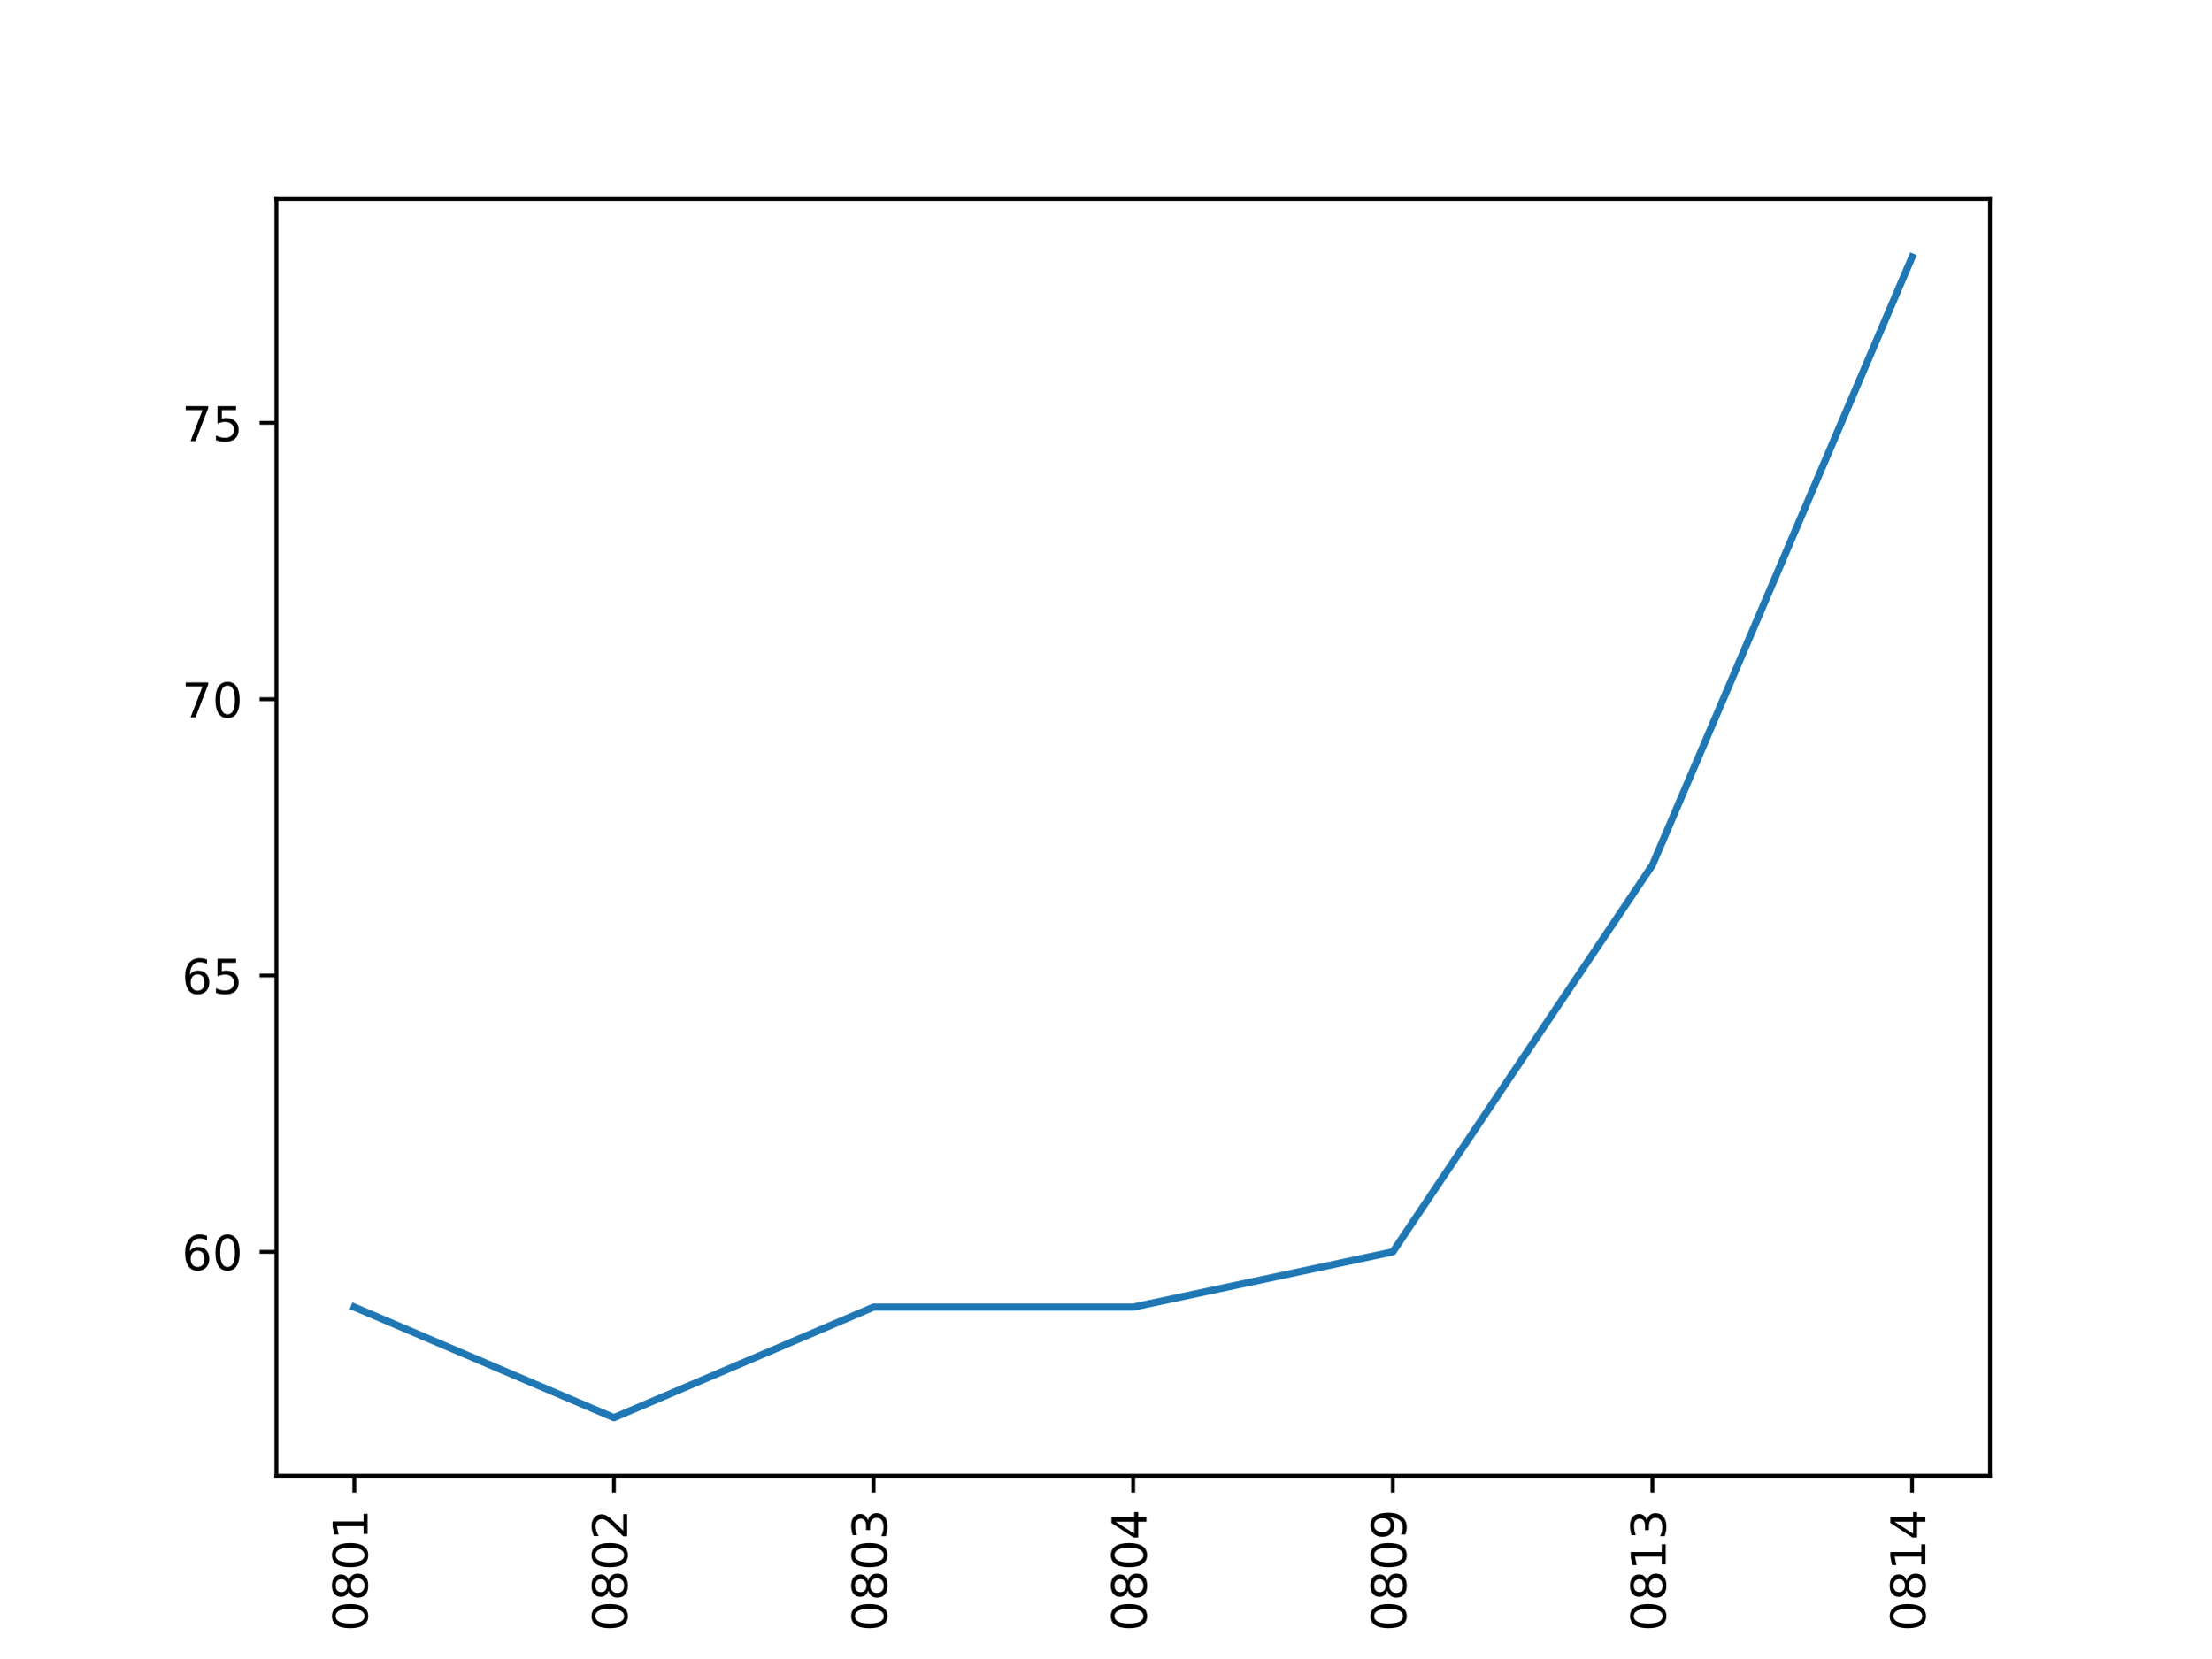
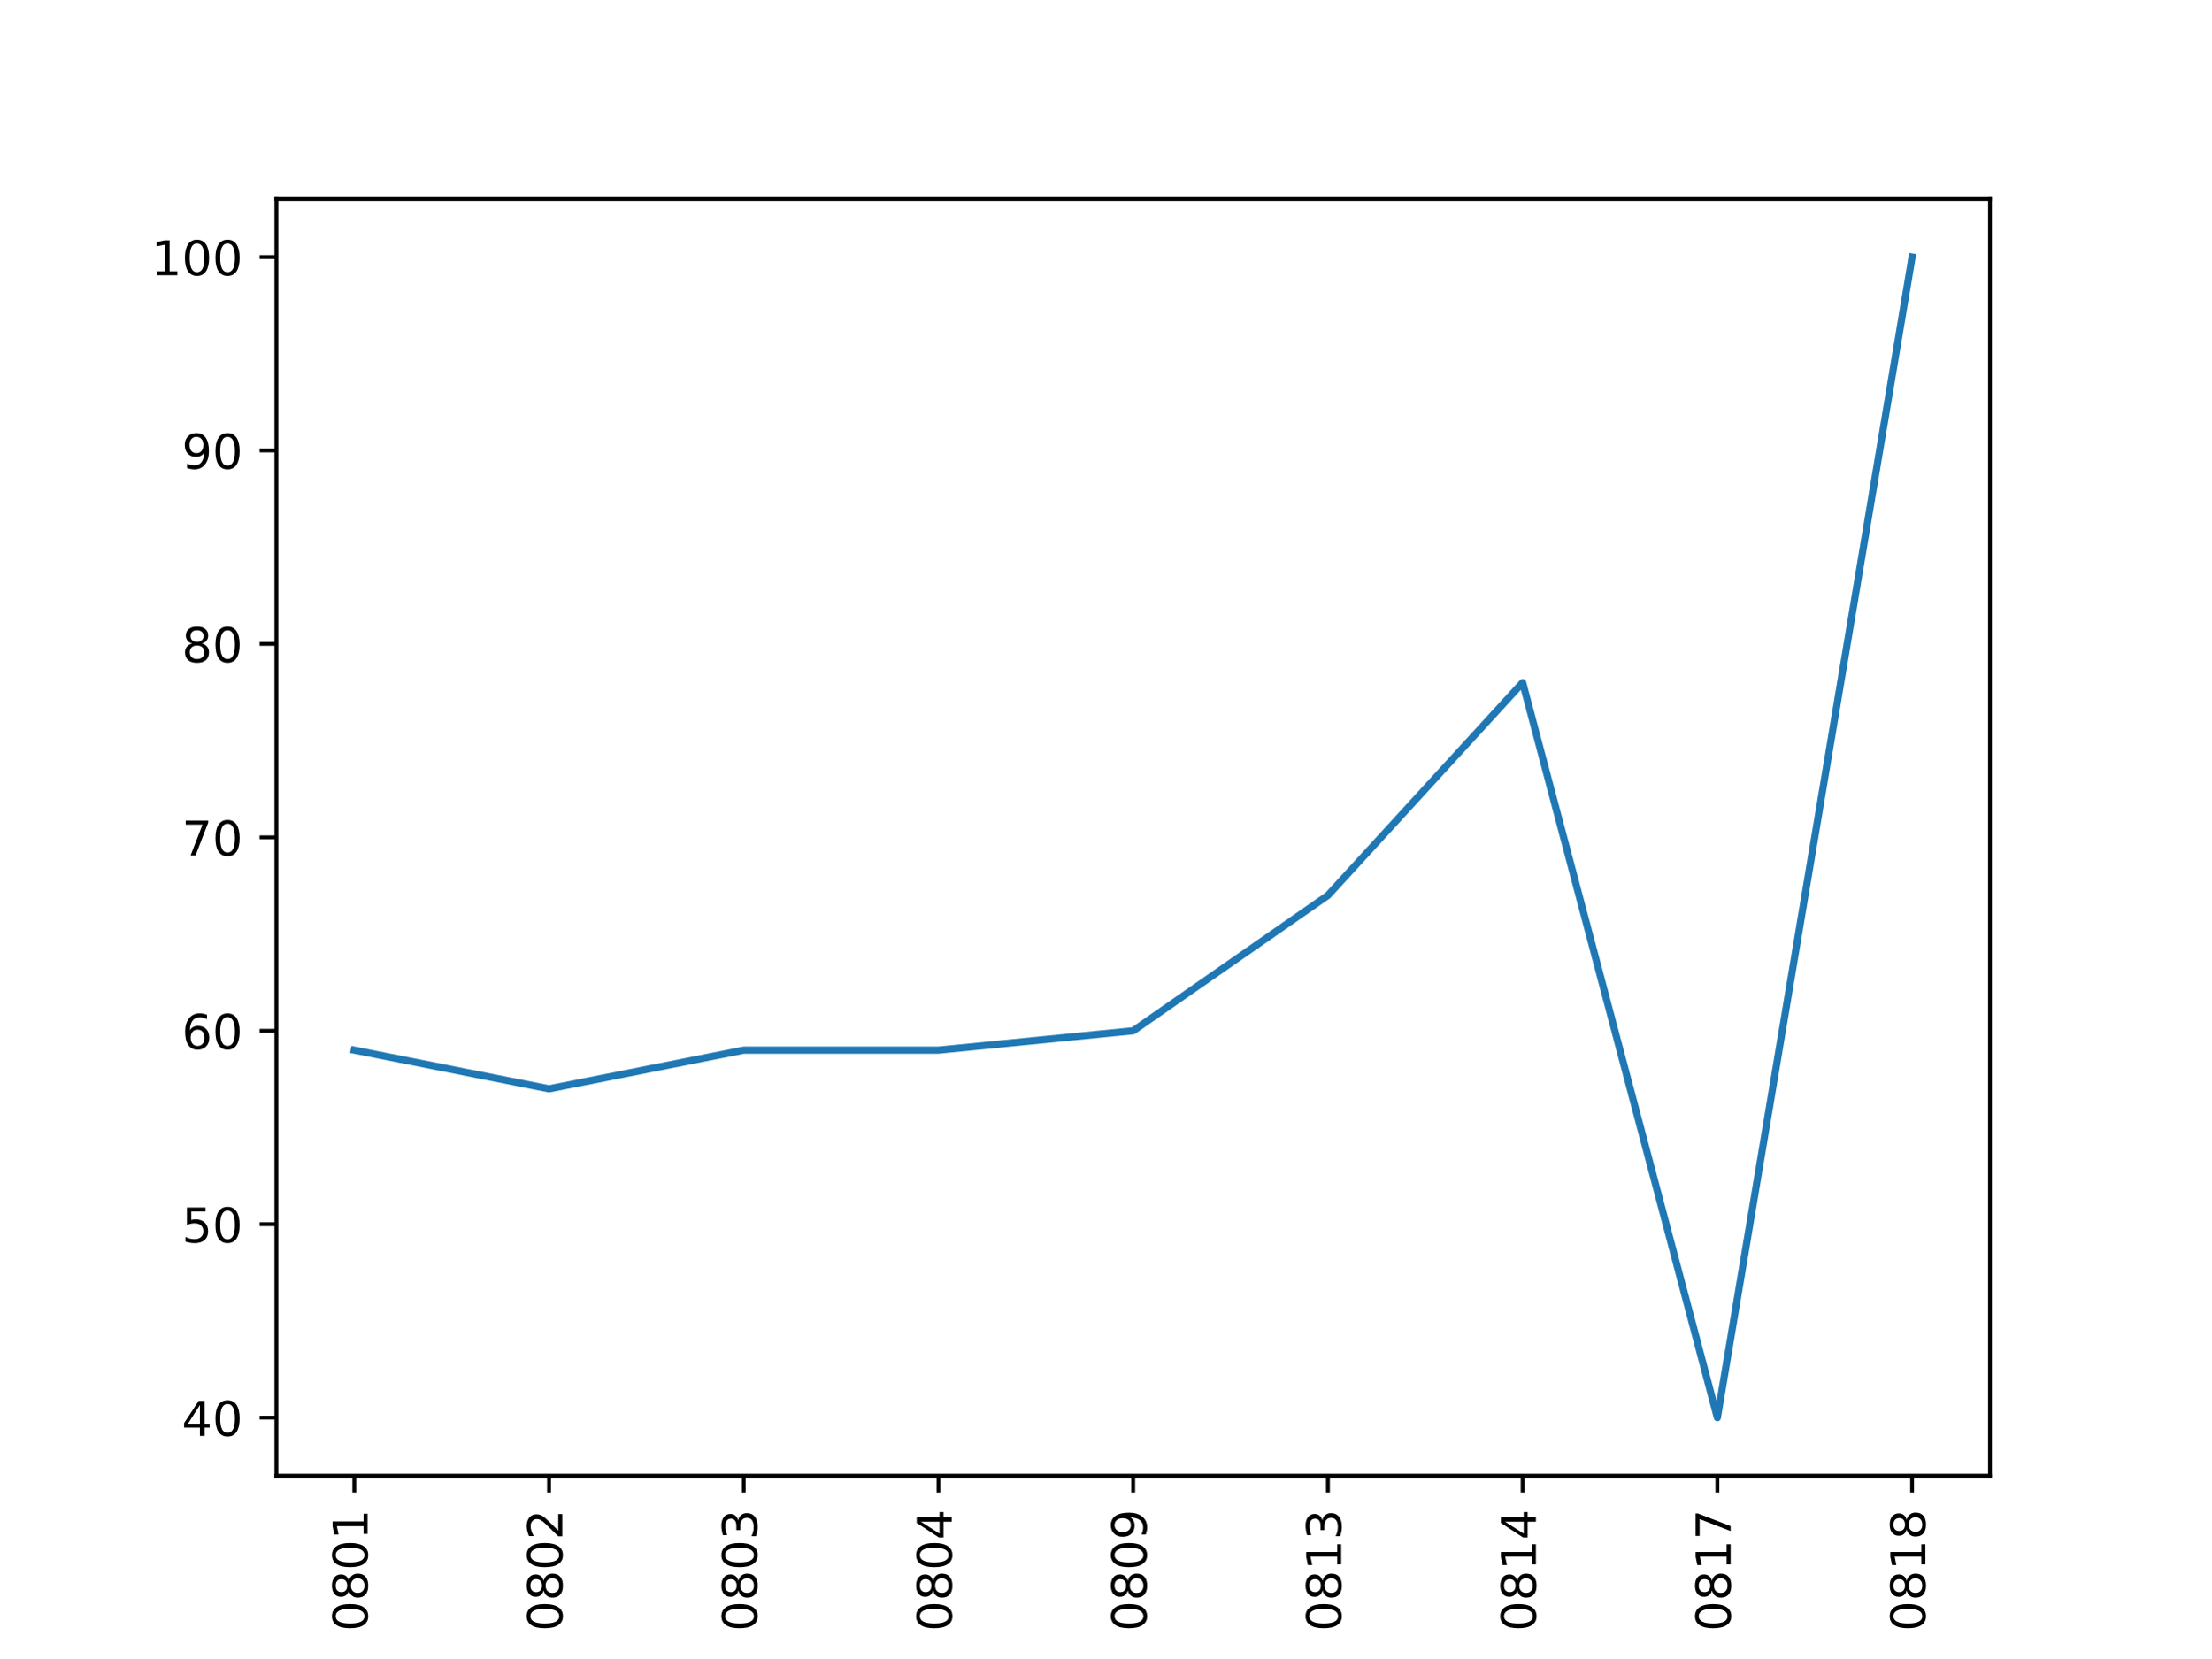
<svg xmlns="http://www.w3.org/2000/svg" xmlns:xlink="http://www.w3.org/1999/xlink" height="345.6pt" version="1.1" viewBox="0 0 460.8 345.6" width="460.8pt">
  <defs>
    <style type="text/css">*{stroke-linecap:butt;stroke-linejoin:round;}</style>
  </defs>
  <g id="figure_1">
    <g id="patch_1">
      <path d="M 0 345.6  L 460.8 345.6  L 460.8 0  L 0 0  z " style="fill:none;" />
    </g>
    <g id="axes_1">
      <g id="patch_2">
        <path d="M 57.6 307.584  L 414.72 307.584  L 414.72 41.472  L 57.6 41.472  z " style="fill:none;" />
      </g>
      <g id="matplotlib.axis_1">
        <g id="xtick_1">
          <g id="line2d_1">
            <defs>
-               <path d="M 0 0  L 0 3.5  " id="m4acb2e1d62" style="stroke:#000000;stroke-width:0.8;" />
+               <path d="M 0 0  L 0 3.5  " id="m2e28e24c11" style="stroke:#000000;stroke-width:0.8;" />
            </defs>
            <g>
-               <use style="stroke:#000000;stroke-width:0.8;" x="73.833" xlink:href="#m4acb2e1d62" y="307.584" />
+               <use style="stroke:#000000;stroke-width:0.8;" x="73.833" xlink:href="#m2e28e24c11" y="307.584" />
            </g>
          </g>
          <g id="text_1">
            <g transform="translate(76.5921 340.034)rotate(-90)scale(0.1 -0.1)">
              <defs>
                <path d="M 31.781 66.406  Q 24.172 66.406 20.328 58.906  Q 16.5 51.422 16.5 36.375  Q 16.5 21.391 20.328 13.891  Q 24.172 6.391 31.781 6.391  Q 39.453 6.391 43.281 13.891  Q 47.125 21.391 47.125 36.375  Q 47.125 51.422 43.281 58.906  Q 39.453 66.406 31.781 66.406  z M 31.781 74.219  Q 44.047 74.219 50.516 64.516  Q 56.984 54.828 56.984 36.375  Q 56.984 17.969 50.516 8.266  Q 44.047 -1.422 31.781 -1.422  Q 19.531 -1.422 13.062 8.266  Q 6.594 17.969 6.594 36.375  Q 6.594 54.828 13.062 64.516  Q 19.531 74.219 31.781 74.219  z " id="DejaVuSans-48" />
                <path d="M 31.781 34.625  Q 24.75 34.625 20.719 30.859  Q 16.703 27.094 16.703 20.516  Q 16.703 13.922 20.719 10.156  Q 24.75 6.391 31.781 6.391  Q 38.812 6.391 42.859 10.172  Q 46.922 13.969 46.922 20.516  Q 46.922 27.094 42.891 30.859  Q 38.875 34.625 31.781 34.625  z M 21.922 38.812  Q 15.578 40.375 12.031 44.719  Q 8.5 49.078 8.5 55.328  Q 8.5 64.062 14.719 69.141  Q 20.953 74.219 31.781 74.219  Q 42.672 74.219 48.875 69.141  Q 55.078 64.062 55.078 55.328  Q 55.078 49.078 51.531 44.719  Q 48 40.375 41.703 38.812  Q 48.828 37.156 52.797 32.312  Q 56.781 27.484 56.781 20.516  Q 56.781 9.906 50.312 4.234  Q 43.844 -1.422 31.781 -1.422  Q 19.734 -1.422 13.25 4.234  Q 6.781 9.906 6.781 20.516  Q 6.781 27.484 10.781 32.312  Q 14.797 37.156 21.922 38.812  z M 18.312 54.391  Q 18.312 48.734 21.844 45.562  Q 25.391 42.391 31.781 42.391  Q 38.141 42.391 41.719 45.562  Q 45.312 48.734 45.312 54.391  Q 45.312 60.062 41.719 63.234  Q 38.141 66.406 31.781 66.406  Q 25.391 66.406 21.844 63.234  Q 18.312 60.062 18.312 54.391  z " id="DejaVuSans-56" />
                <path d="M 12.406 8.297  L 28.516 8.297  L 28.516 63.922  L 10.984 60.406  L 10.984 69.391  L 28.422 72.906  L 38.281 72.906  L 38.281 8.297  L 54.391 8.297  L 54.391 0  L 12.406 0  z " id="DejaVuSans-49" />
              </defs>
              <use xlink:href="#DejaVuSans-48" />
              <use x="63.623" xlink:href="#DejaVuSans-56" />
              <use x="127.246" xlink:href="#DejaVuSans-48" />
              <use x="190.869" xlink:href="#DejaVuSans-49" />
            </g>
          </g>
        </g>
        <g id="xtick_2">
          <g id="line2d_2">
            <g>
-               <use style="stroke:#000000;stroke-width:0.8;" x="127.942" xlink:href="#m4acb2e1d62" y="307.584" />
+               <use style="stroke:#000000;stroke-width:0.8;" x="114.415" xlink:href="#m2e28e24c11" y="307.584" />
            </g>
          </g>
          <g id="text_2">
-             <g transform="translate(130.7012 340.034)rotate(-90)scale(0.1 -0.1)">
+             <g transform="translate(117.1739 340.034)rotate(-90)scale(0.1 -0.1)">
              <defs>
                <path d="M 19.188 8.297  L 53.609 8.297  L 53.609 0  L 7.328 0  L 7.328 8.297  Q 12.938 14.109 22.625 23.891  Q 32.328 33.688 34.812 36.531  Q 39.547 41.844 41.422 45.531  Q 43.312 49.219 43.312 52.781  Q 43.312 58.594 39.234 62.25  Q 35.156 65.922 28.609 65.922  Q 23.969 65.922 18.812 64.312  Q 13.672 62.703 7.812 59.422  L 7.812 69.391  Q 13.766 71.781 18.938 73  Q 24.125 74.219 28.422 74.219  Q 39.75 74.219 46.484 68.547  Q 53.219 62.891 53.219 53.422  Q 53.219 48.922 51.531 44.891  Q 49.859 40.875 45.406 35.406  Q 44.188 33.984 37.641 27.219  Q 31.109 20.453 19.188 8.297  z " id="DejaVuSans-50" />
              </defs>
              <use xlink:href="#DejaVuSans-48" />
              <use x="63.623" xlink:href="#DejaVuSans-56" />
              <use x="127.246" xlink:href="#DejaVuSans-48" />
              <use x="190.869" xlink:href="#DejaVuSans-50" />
            </g>
          </g>
        </g>
        <g id="xtick_3">
          <g id="line2d_3">
            <g>
-               <use style="stroke:#000000;stroke-width:0.8;" x="182.051" xlink:href="#m4acb2e1d62" y="307.584" />
+               <use style="stroke:#000000;stroke-width:0.8;" x="154.996" xlink:href="#m2e28e24c11" y="307.584" />
            </g>
          </g>
          <g id="text_3">
-             <g transform="translate(184.8103 340.034)rotate(-90)scale(0.1 -0.1)">
+             <g transform="translate(157.7557 340.034)rotate(-90)scale(0.1 -0.1)">
              <defs>
                <path d="M 40.578 39.312  Q 47.656 37.797 51.625 33  Q 55.609 28.219 55.609 21.188  Q 55.609 10.406 48.188 4.484  Q 40.766 -1.422 27.094 -1.422  Q 22.516 -1.422 17.656 -0.516  Q 12.797 0.391 7.625 2.203  L 7.625 11.719  Q 11.719 9.328 16.594 8.109  Q 21.484 6.891 26.812 6.891  Q 36.078 6.891 40.938 10.547  Q 45.797 14.203 45.797 21.188  Q 45.797 27.641 41.281 31.266  Q 36.766 34.906 28.719 34.906  L 20.219 34.906  L 20.219 43.016  L 29.109 43.016  Q 36.375 43.016 40.234 45.922  Q 44.094 48.828 44.094 54.297  Q 44.094 59.906 40.109 62.906  Q 36.141 65.922 28.719 65.922  Q 24.656 65.922 20.016 65.031  Q 15.375 64.156 9.812 62.312  L 9.812 71.094  Q 15.438 72.656 20.344 73.438  Q 25.25 74.219 29.594 74.219  Q 40.828 74.219 47.359 69.109  Q 53.906 64.016 53.906 55.328  Q 53.906 49.266 50.438 45.094  Q 46.969 40.922 40.578 39.312  z " id="DejaVuSans-51" />
              </defs>
              <use xlink:href="#DejaVuSans-48" />
              <use x="63.623" xlink:href="#DejaVuSans-56" />
              <use x="127.246" xlink:href="#DejaVuSans-48" />
              <use x="190.869" xlink:href="#DejaVuSans-51" />
            </g>
          </g>
        </g>
        <g id="xtick_4">
          <g id="line2d_4">
            <g>
-               <use style="stroke:#000000;stroke-width:0.8;" x="236.16" xlink:href="#m4acb2e1d62" y="307.584" />
+               <use style="stroke:#000000;stroke-width:0.8;" x="195.578" xlink:href="#m2e28e24c11" y="307.584" />
            </g>
          </g>
          <g id="text_4">
-             <g transform="translate(238.9194 340.034)rotate(-90)scale(0.1 -0.1)">
+             <g transform="translate(198.3376 340.034)rotate(-90)scale(0.1 -0.1)">
              <defs>
                <path d="M 37.797 64.312  L 12.891 25.391  L 37.797 25.391  z M 35.203 72.906  L 47.609 72.906  L 47.609 25.391  L 58.016 25.391  L 58.016 17.188  L 47.609 17.188  L 47.609 0  L 37.797 0  L 37.797 17.188  L 4.891 17.188  L 4.891 26.703  z " id="DejaVuSans-52" />
              </defs>
              <use xlink:href="#DejaVuSans-48" />
              <use x="63.623" xlink:href="#DejaVuSans-56" />
              <use x="127.246" xlink:href="#DejaVuSans-48" />
              <use x="190.869" xlink:href="#DejaVuSans-52" />
            </g>
          </g>
        </g>
        <g id="xtick_5">
          <g id="line2d_5">
            <g>
-               <use style="stroke:#000000;stroke-width:0.8;" x="290.269" xlink:href="#m4acb2e1d62" y="307.584" />
+               <use style="stroke:#000000;stroke-width:0.8;" x="236.16" xlink:href="#m2e28e24c11" y="307.584" />
            </g>
          </g>
          <g id="text_5">
-             <g transform="translate(293.0285 340.034)rotate(-90)scale(0.1 -0.1)">
+             <g transform="translate(238.9194 340.034)rotate(-90)scale(0.1 -0.1)">
              <defs>
                <path d="M 10.984 1.516  L 10.984 10.5  Q 14.703 8.734 18.5 7.812  Q 22.312 6.891 25.984 6.891  Q 35.75 6.891 40.891 13.453  Q 46.047 20.016 46.781 33.406  Q 43.953 29.203 39.594 26.953  Q 35.25 24.703 29.984 24.703  Q 19.047 24.703 12.672 31.312  Q 6.297 37.938 6.297 49.422  Q 6.297 60.641 12.938 67.422  Q 19.578 74.219 30.609 74.219  Q 43.266 74.219 49.922 64.516  Q 56.594 54.828 56.594 36.375  Q 56.594 19.141 48.406 8.859  Q 40.234 -1.422 26.422 -1.422  Q 22.703 -1.422 18.891 -0.688  Q 15.094 0.047 10.984 1.516  z M 30.609 32.422  Q 37.25 32.422 41.125 36.953  Q 45.016 41.5 45.016 49.422  Q 45.016 57.281 41.125 61.844  Q 37.25 66.406 30.609 66.406  Q 23.969 66.406 20.094 61.844  Q 16.219 57.281 16.219 49.422  Q 16.219 41.5 20.094 36.953  Q 23.969 32.422 30.609 32.422  z " id="DejaVuSans-57" />
              </defs>
              <use xlink:href="#DejaVuSans-48" />
              <use x="63.623" xlink:href="#DejaVuSans-56" />
              <use x="127.246" xlink:href="#DejaVuSans-48" />
              <use x="190.869" xlink:href="#DejaVuSans-57" />
            </g>
          </g>
        </g>
        <g id="xtick_6">
          <g id="line2d_6">
            <g>
-               <use style="stroke:#000000;stroke-width:0.8;" x="344.378" xlink:href="#m4acb2e1d62" y="307.584" />
+               <use style="stroke:#000000;stroke-width:0.8;" x="276.742" xlink:href="#m2e28e24c11" y="307.584" />
            </g>
          </g>
          <g id="text_6">
-             <g transform="translate(347.1376 340.034)rotate(-90)scale(0.1 -0.1)">
+             <g transform="translate(279.5012 340.034)rotate(-90)scale(0.1 -0.1)">
              <use xlink:href="#DejaVuSans-48" />
              <use x="63.623" xlink:href="#DejaVuSans-56" />
              <use x="127.246" xlink:href="#DejaVuSans-49" />
              <use x="190.869" xlink:href="#DejaVuSans-51" />
            </g>
          </g>
        </g>
        <g id="xtick_7">
          <g id="line2d_7">
            <g>
-               <use style="stroke:#000000;stroke-width:0.8;" x="398.487" xlink:href="#m4acb2e1d62" y="307.584" />
+               <use style="stroke:#000000;stroke-width:0.8;" x="317.324" xlink:href="#m2e28e24c11" y="307.584" />
            </g>
          </g>
          <g id="text_7">
+             <g transform="translate(320.083 340.034)rotate(-90)scale(0.1 -0.1)">
+               <use xlink:href="#DejaVuSans-48" />
+               <use x="63.623" xlink:href="#DejaVuSans-56" />
+               <use x="127.246" xlink:href="#DejaVuSans-49" />
+               <use x="190.869" xlink:href="#DejaVuSans-52" />
+             </g>
+           </g>
+         </g>
+         <g id="xtick_8">
+           <g id="line2d_8">
+             <g>
+               <use style="stroke:#000000;stroke-width:0.8;" x="357.905" xlink:href="#m2e28e24c11" y="307.584" />
+             </g>
+           </g>
+           <g id="text_8">
+             <g transform="translate(360.6648 340.034)rotate(-90)scale(0.1 -0.1)">
+               <defs>
+                 <path d="M 8.203 72.906  L 55.078 72.906  L 55.078 68.703  L 28.609 0  L 18.312 0  L 43.219 64.594  L 8.203 64.594  z " id="DejaVuSans-55" />
+               </defs>
+               <use xlink:href="#DejaVuSans-48" />
+               <use x="63.623" xlink:href="#DejaVuSans-56" />
+               <use x="127.246" xlink:href="#DejaVuSans-49" />
+               <use x="190.869" xlink:href="#DejaVuSans-55" />
+             </g>
+           </g>
+         </g>
+         <g id="xtick_9">
+           <g id="line2d_9">
+             <g>
+               <use style="stroke:#000000;stroke-width:0.8;" x="398.487" xlink:href="#m2e28e24c11" y="307.584" />
+             </g>
+           </g>
+           <g id="text_9">
            <g transform="translate(401.2466 340.034)rotate(-90)scale(0.1 -0.1)">
              <use xlink:href="#DejaVuSans-48" />
              <use x="63.623" xlink:href="#DejaVuSans-56" />
              <use x="127.246" xlink:href="#DejaVuSans-49" />
-               <use x="190.869" xlink:href="#DejaVuSans-52" />
+               <use x="190.869" xlink:href="#DejaVuSans-56" />
            </g>
          </g>
        </g>
      </g>
      <g id="matplotlib.axis_2">
        <g id="ytick_1">
-           <g id="line2d_8">
+           <g id="line2d_10">
            <defs>
-               <path d="M 0 0  L -3.5 0  " id="m9bb12a3260" style="stroke:#000000;stroke-width:0.8;" />
+               <path d="M 0 0  L -3.5 0  " id="mf2e6ff7a55" style="stroke:#000000;stroke-width:0.8;" />
            </defs>
            <g>
-               <use style="stroke:#000000;stroke-width:0.8;" x="57.6" xlink:href="#m9bb12a3260" y="260.928" />
-             </g>
-           </g>
-           <g id="text_8">
-             <g transform="translate(37.875 264.7272)scale(0.1 -0.1)">
+               <use style="stroke:#000000;stroke-width:0.8;" x="57.6" xlink:href="#mf2e6ff7a55" y="295.488" />
+             </g>
+           </g>
+           <g id="text_10">
+             <g transform="translate(37.875 299.2872)scale(0.1 -0.1)">
+               <use xlink:href="#DejaVuSans-52" />
+               <use x="63.623" xlink:href="#DejaVuSans-48" />
+             </g>
+           </g>
+         </g>
+         <g id="ytick_2">
+           <g id="line2d_11">
+             <g>
+               <use style="stroke:#000000;stroke-width:0.8;" x="57.6" xlink:href="#mf2e6ff7a55" y="255.168" />
+             </g>
+           </g>
+           <g id="text_11">
+             <g transform="translate(37.875 258.9672)scale(0.1 -0.1)">
+               <defs>
+                 <path d="M 10.797 72.906  L 49.516 72.906  L 49.516 64.594  L 19.828 64.594  L 19.828 46.734  Q 21.969 47.469 24.109 47.828  Q 26.266 48.188 28.422 48.188  Q 40.625 48.188 47.75 41.5  Q 54.891 34.812 54.891 23.391  Q 54.891 11.625 47.562 5.094  Q 40.234 -1.422 26.906 -1.422  Q 22.312 -1.422 17.547 -0.641  Q 12.797 0.141 7.719 1.703  L 7.719 11.625  Q 12.109 9.234 16.797 8.062  Q 21.484 6.891 26.703 6.891  Q 35.156 6.891 40.078 11.328  Q 45.016 15.766 45.016 23.391  Q 45.016 31 40.078 35.438  Q 35.156 39.891 26.703 39.891  Q 22.75 39.891 18.812 39.016  Q 14.891 38.141 10.797 36.281  z " id="DejaVuSans-53" />
+               </defs>
+               <use xlink:href="#DejaVuSans-53" />
+               <use x="63.623" xlink:href="#DejaVuSans-48" />
+             </g>
+           </g>
+         </g>
+         <g id="ytick_3">
+           <g id="line2d_12">
+             <g>
+               <use style="stroke:#000000;stroke-width:0.8;" x="57.6" xlink:href="#mf2e6ff7a55" y="214.848" />
+             </g>
+           </g>
+           <g id="text_12">
+             <g transform="translate(37.875 218.6472)scale(0.1 -0.1)">
              <defs>
                <path d="M 33.016 40.375  Q 26.375 40.375 22.484 35.828  Q 18.609 31.297 18.609 23.391  Q 18.609 15.531 22.484 10.953  Q 26.375 6.391 33.016 6.391  Q 39.656 6.391 43.531 10.953  Q 47.406 15.531 47.406 23.391  Q 47.406 31.297 43.531 35.828  Q 39.656 40.375 33.016 40.375  z M 52.594 71.297  L 52.594 62.312  Q 48.875 64.062 45.094 64.984  Q 41.312 65.922 37.594 65.922  Q 27.828 65.922 22.672 59.328  Q 17.531 52.734 16.797 39.406  Q 19.672 43.656 24.016 45.922  Q 28.375 48.188 33.594 48.188  Q 44.578 48.188 50.953 41.516  Q 57.328 34.859 57.328 23.391  Q 57.328 12.156 50.688 5.359  Q 44.047 -1.422 33.016 -1.422  Q 20.359 -1.422 13.672 8.266  Q 6.984 17.969 6.984 36.375  Q 6.984 53.656 15.188 63.938  Q 23.391 74.219 37.203 74.219  Q 40.922 74.219 44.703 73.484  Q 48.484 72.75 52.594 71.297  z " id="DejaVuSans-54" />
              </defs>
              <use xlink:href="#DejaVuSans-54" />
              <use x="63.623" xlink:href="#DejaVuSans-48" />
            </g>
          </g>
        </g>
-         <g id="ytick_2">
-           <g id="line2d_9">
-             <g>
-               <use style="stroke:#000000;stroke-width:0.8;" x="57.6" xlink:href="#m9bb12a3260" y="203.328" />
-             </g>
-           </g>
-           <g id="text_9">
-             <g transform="translate(37.875 207.1272)scale(0.1 -0.1)">
-               <defs>
-                 <path d="M 10.797 72.906  L 49.516 72.906  L 49.516 64.594  L 19.828 64.594  L 19.828 46.734  Q 21.969 47.469 24.109 47.828  Q 26.266 48.188 28.422 48.188  Q 40.625 48.188 47.75 41.5  Q 54.891 34.812 54.891 23.391  Q 54.891 11.625 47.562 5.094  Q 40.234 -1.422 26.906 -1.422  Q 22.312 -1.422 17.547 -0.641  Q 12.797 0.141 7.719 1.703  L 7.719 11.625  Q 12.109 9.234 16.797 8.062  Q 21.484 6.891 26.703 6.891  Q 35.156 6.891 40.078 11.328  Q 45.016 15.766 45.016 23.391  Q 45.016 31 40.078 35.438  Q 35.156 39.891 26.703 39.891  Q 22.75 39.891 18.812 39.016  Q 14.891 38.141 10.797 36.281  z " id="DejaVuSans-53" />
-               </defs>
-               <use xlink:href="#DejaVuSans-54" />
-               <use x="63.623" xlink:href="#DejaVuSans-53" />
-             </g>
-           </g>
-         </g>
-         <g id="ytick_3">
-           <g id="line2d_10">
-             <g>
-               <use style="stroke:#000000;stroke-width:0.8;" x="57.6" xlink:href="#m9bb12a3260" y="145.728" />
-             </g>
-           </g>
-           <g id="text_10">
-             <g transform="translate(37.875 149.5272)scale(0.1 -0.1)">
-               <defs>
-                 <path d="M 8.203 72.906  L 55.078 72.906  L 55.078 68.703  L 28.609 0  L 18.312 0  L 43.219 64.594  L 8.203 64.594  z " id="DejaVuSans-55" />
-               </defs>
+         <g id="ytick_4">
+           <g id="line2d_13">
+             <g>
+               <use style="stroke:#000000;stroke-width:0.8;" x="57.6" xlink:href="#mf2e6ff7a55" y="174.528" />
+             </g>
+           </g>
+           <g id="text_13">
+             <g transform="translate(37.875 178.3272)scale(0.1 -0.1)">
              <use xlink:href="#DejaVuSans-55" />
              <use x="63.623" xlink:href="#DejaVuSans-48" />
            </g>
          </g>
        </g>
-         <g id="ytick_4">
-           <g id="line2d_11">
-             <g>
-               <use style="stroke:#000000;stroke-width:0.8;" x="57.6" xlink:href="#m9bb12a3260" y="88.128" />
-             </g>
-           </g>
-           <g id="text_11">
-             <g transform="translate(37.875 91.92722)scale(0.1 -0.1)">
-               <use xlink:href="#DejaVuSans-55" />
-               <use x="63.623" xlink:href="#DejaVuSans-53" />
-             </g>
-           </g>
-         </g>
-       </g>
-       <g id="line2d_12">
-         <path clip-path="url(#p229fc248c2)" d="M 73.833 272.448  L 127.942 295.488  L 182.051 272.448  L 236.16 272.448  L 236.16 272.448  L 290.269 260.928  L 344.378 180.288  L 398.487 53.568  " style="fill:none;stroke:#1f77b4;stroke-linecap:square;stroke-width:1.5;" />
+         <g id="ytick_5">
+           <g id="line2d_14">
+             <g>
+               <use style="stroke:#000000;stroke-width:0.8;" x="57.6" xlink:href="#mf2e6ff7a55" y="134.208" />
+             </g>
+           </g>
+           <g id="text_14">
+             <g transform="translate(37.875 138.0072)scale(0.1 -0.1)">
+               <use xlink:href="#DejaVuSans-56" />
+               <use x="63.623" xlink:href="#DejaVuSans-48" />
+             </g>
+           </g>
+         </g>
+         <g id="ytick_6">
+           <g id="line2d_15">
+             <g>
+               <use style="stroke:#000000;stroke-width:0.8;" x="57.6" xlink:href="#mf2e6ff7a55" y="93.888" />
+             </g>
+           </g>
+           <g id="text_15">
+             <g transform="translate(37.875 97.68722)scale(0.1 -0.1)">
+               <use xlink:href="#DejaVuSans-57" />
+               <use x="63.623" xlink:href="#DejaVuSans-48" />
+             </g>
+           </g>
+         </g>
+         <g id="ytick_7">
+           <g id="line2d_16">
+             <g>
+               <use style="stroke:#000000;stroke-width:0.8;" x="57.6" xlink:href="#mf2e6ff7a55" y="53.568" />
+             </g>
+           </g>
+           <g id="text_16">
+             <g transform="translate(31.5125 57.36722)scale(0.1 -0.1)">
+               <use xlink:href="#DejaVuSans-49" />
+               <use x="63.623" xlink:href="#DejaVuSans-48" />
+               <use x="127.246" xlink:href="#DejaVuSans-48" />
+             </g>
+           </g>
+         </g>
+       </g>
+       <g id="line2d_17">
+         <path clip-path="url(#p780d9c20a4)" d="M 73.833 218.88  L 114.415 226.944  L 154.996 218.88  L 195.578 218.88  L 195.578 218.88  L 236.16 214.848  L 276.742 186.624  L 317.324 142.272  L 357.905 295.488  L 398.487 53.568  " style="fill:none;stroke:#1f77b4;stroke-linecap:square;stroke-width:1.5;" />
      </g>
      <g id="patch_3">
        <path d="M 57.6 307.584  L 57.6 41.472  " style="fill:none;stroke:#000000;stroke-linecap:square;stroke-linejoin:miter;stroke-width:0.8;" />
      </g>
      <g id="patch_4">
        <path d="M 414.72 307.584  L 414.72 41.472  " style="fill:none;stroke:#000000;stroke-linecap:square;stroke-linejoin:miter;stroke-width:0.8;" />
      </g>
      <g id="patch_5">
        <path d="M 57.6 307.584  L 414.72 307.584  " style="fill:none;stroke:#000000;stroke-linecap:square;stroke-linejoin:miter;stroke-width:0.8;" />
      </g>
      <g id="patch_6">
        <path d="M 57.6 41.472  L 414.72 41.472  " style="fill:none;stroke:#000000;stroke-linecap:square;stroke-linejoin:miter;stroke-width:0.8;" />
      </g>
    </g>
  </g>
  <defs>
-     <clipPath id="p229fc248c2">
+     <clipPath id="p780d9c20a4">
      <rect height="266.112" width="357.12" x="57.6" y="41.472" />
    </clipPath>
  </defs>
</svg>
